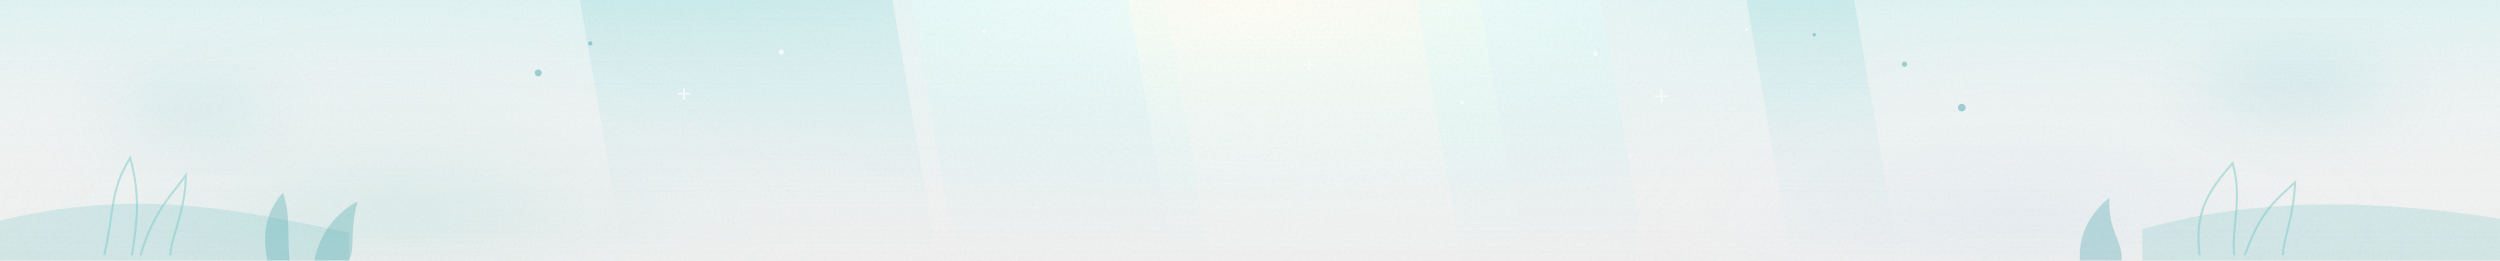
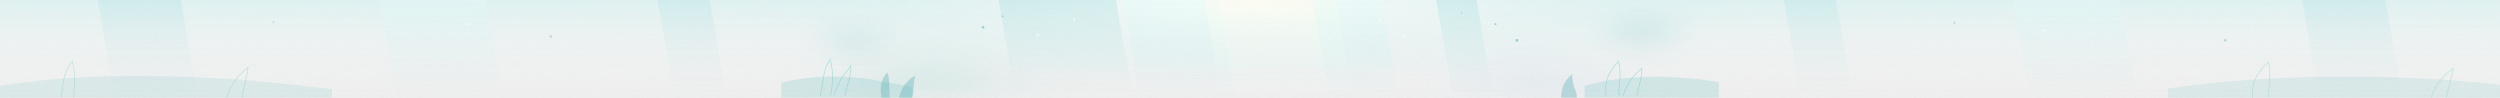
- <svg xmlns="http://www.w3.org/2000/svg" width="1440" height="150" viewBox="0 0 1440 150" fill="none">
+ <svg xmlns="http://www.w3.org/2000/svg" width="3840" height="150" viewBox="0 0 3840 150" fill="none">
  <defs>
-     <linearGradient id="wash" x1="720" y1="0" x2="720" y2="150" gradientUnits="userSpaceOnUse">
+     <linearGradient id="wash" x1="1920" y1="0" x2="1920" y2="150" gradientUnits="userSpaceOnUse">
      <stop stop-color="#DDF4F4" stop-opacity=".82" />
      <stop offset=".5" stop-color="#F0F9F8" stop-opacity=".42" />
      <stop offset="1" stop-color="#F9F9FA" stop-opacity="0" />
    </linearGradient>
-     <radialGradient id="glow" cx="0" cy="0" r="1" gradientTransform="translate(722 7) rotate(90) scale(118 430)" gradientUnits="userSpaceOnUse">
+     <radialGradient id="glow" cx="0" cy="0" r="1" gradientTransform="translate(1922 7) rotate(90) scale(118 760)" gradientUnits="userSpaceOnUse">
      <stop stop-color="#FFFFFC" stop-opacity=".95" />
      <stop offset="1" stop-color="#D9F2F2" stop-opacity="0" />
    </radialGradient>
    <radialGradient id="coral-a" cx="0" cy="0" r="1" gradientTransform="translate(230 190) rotate(-90) scale(165 235)" gradientUnits="userSpaceOnUse">
      <stop stop-color="#59C6B8" stop-opacity=".42" />
      <stop offset=".45" stop-color="#8DDBD0" stop-opacity=".2" />
      <stop offset="1" stop-color="#D5F1EA" stop-opacity="0" />
    </radialGradient>
    <radialGradient id="coral-b" cx="0" cy="0" r="1" gradientTransform="translate(1160 192) rotate(-90) scale(150 225)" gradientUnits="userSpaceOnUse">
      <stop stop-color="#87B9E9" stop-opacity=".38" />
      <stop offset=".45" stop-color="#B6D7EE" stop-opacity=".18" />
      <stop offset="1" stop-color="#E2EDF4" stop-opacity="0" />
    </radialGradient>
    <linearGradient id="ray-near" x1="0" y1="0" x2="0" y2="1">
      <stop stop-color="#FFFDF1" stop-opacity=".62" />
      <stop offset="1" stop-color="#E8FFFB" stop-opacity="0" />
    </linearGradient>
    <linearGradient id="ray-mid" x1="0" y1="0" x2="0" y2="1">
      <stop stop-color="#E5FFFC" stop-opacity=".43" />
      <stop offset="1" stop-color="#BAE9EC" stop-opacity="0" />
    </linearGradient>
    <linearGradient id="ray-far" x1="0" y1="0" x2="0" y2="1">
      <stop stop-color="#82CFD4" stop-opacity=".23" />
      <stop offset="1" stop-color="#A9DFE1" stop-opacity="0" />
    </linearGradient>
    <filter id="soft" x="-50%" y="-50%" width="200%" height="200%">
      <feGaussianBlur stdDeviation="20" />
    </filter>
    <filter id="noise" x="0" y="0" width="100%" height="100%">
      <feTurbulence type="fractalNoise" baseFrequency=".65" numOctaves="3" stitchTiles="stitch" />
      <feColorMatrix type="saturate" values="0" />
    </filter>
  </defs>
-   <rect width="1440" height="150" fill="url(#wash)" />
-   <rect width="1440" height="150" fill="url(#glow)" />
-   <path d="M334 0H514L540 150H360L334 0Z" fill="url(#ray-far)" />
-   <path d="M525 0H671L697 150H551L525 0Z" fill="url(#ray-mid)" />
-   <path d="M650 0H852L878 150H676L650 0Z" fill="url(#ray-near)" />
-   <path d="M816 0H922L948 150H842L816 0Z" fill="url(#ray-mid)" />
-   <path d="M1006 0H1068L1094 150H1032L1006 0Z" fill="url(#ray-far)" />
-   <ellipse cx="230" cy="190" rx="235" ry="165" fill="url(#coral-a)" filter="url(#soft)" />
-   <ellipse cx="1160" cy="192" rx="225" ry="150" fill="url(#coral-b)" filter="url(#soft)" />
-   <g opacity=".5" stroke="#7BCBC7" stroke-width="1.2">
-     <path d="M60 147C66 122 63 110 75 91C81 113 79 127 76 147" />
-     <path d="M81 147C88 122 100 111 107 101C107 121 99 135 98 147" />
-     <path d="M1267 147C1264 123 1271 111 1286 94C1292 115 1285 132 1287 147" />
-     <path d="M1293 147C1302 122 1310 116 1322 105C1321 126 1315 138 1315 147" />
+   <rect width="3840" height="150" fill="url(#wash)" />
+   <rect width="3840" height="150" fill="url(#glow)" />
+   <g opacity=".72">
+     <path d="M150 0H278L304 150H176L150 0Z" fill="url(#ray-far)" />
+     <path d="M582 0H746L772 150H608L582 0Z" fill="url(#ray-mid)" />
+     <path d="M1010 0H1090L1116 150H1036L1010 0Z" fill="url(#ray-far)" />
+     <path d="M2740 0H2820L2846 150H2766L2740 0Z" fill="url(#ray-far)" />
+     <path d="M3092 0H3256L3282 150H3118L3092 0Z" fill="url(#ray-mid)" />
+     <path d="M3536 0H3664L3690 150H3562L3536 0Z" fill="url(#ray-far)" />
  </g>
-   <g fill="#79C9C6" opacity=".25">
-     <path d="M0 127C76 109 130 119 201 134V150H0V127Z" />
-     <path d="M1234 132C1305 112 1376 116 1440 126V150H1234V132Z" />
+   <g transform="translate(1200)">
+     <path d="M334 0H514L540 150H360L334 0Z" fill="url(#ray-far)" />
+     <path d="M525 0H671L697 150H551L525 0Z" fill="url(#ray-mid)" />
+     <path d="M650 0H852L878 150H676L650 0Z" fill="url(#ray-near)" />
+     <path d="M816 0H922L948 150H842L816 0Z" fill="url(#ray-mid)" />
+     <path d="M1006 0H1068L1094 150H1032L1006 0Z" fill="url(#ray-far)" />
+     <ellipse cx="230" cy="190" rx="235" ry="165" fill="url(#coral-a)" filter="url(#soft)" />
+     <ellipse cx="1160" cy="192" rx="225" ry="150" fill="url(#coral-b)" filter="url(#soft)" />
+     <g opacity=".5" stroke="#7BCBC7" stroke-width="1.2">
+       <path d="M60 147C66 122 63 110 75 91C81 113 79 127 76 147" />
+       <path d="M81 147C88 122 100 111 107 101C107 121 99 135 98 147" />
+       <path d="M1267 147C1264 123 1271 111 1286 94C1292 115 1285 132 1287 147" />
+       <path d="M1293 147C1302 122 1310 116 1322 105C1321 126 1315 138 1315 147" />
+     </g>
+     <g fill="#79C9C6" opacity=".25">
+       <path d="M0 127C76 109 130 119 201 134V150H0V127Z" />
+       <path d="M1234 132C1305 112 1376 116 1440 126V150H1234V132Z" />
+     </g>
+     <g fill="#5AAEB5" opacity=".37">
+       <path d="M154 150C151 135 153 122 163 111C168 126 165 139 167 150H154Z" />
+       <path d="M181 150C185 132 195 122 206 116C201 134 205 142 201 150H181Z" />
+       <path d="M1198 150C1197 133 1206 121 1215 114C1214 133 1223 139 1222 150H1198Z" />
+     </g>
+     <g fill="#5AADB7" opacity=".55">
+       <circle cx="310" cy="42" r="2" />
+       <circle cx="340" cy="25" r="1.25" />
+       <circle cx="1097" cy="37" r="1.5" />
+       <circle cx="1130" cy="62" r="2.2" />
+       <circle cx="1045" cy="20" r="1" />
+     </g>
+     <g fill="white" opacity=".8">
+       <circle cx="450" cy="30" r="1.5" />
+       <circle cx="567" cy="18" r="1" />
+       <circle cx="919" cy="31" r="1.35" />
+       <circle cx="1006" cy="17" r=".9" />
+       <circle cx="842" cy="59" r="1.1" />
+     </g>
+     <g stroke="white" stroke-linecap="round" opacity=".76">
+       <path d="M394 51V57M391 54H397" />
+       <path d="M957 52V59M953.5 55.5H960.5" />
+       <path d="M754 35V40M751.5 37.5H756.5" />
+     </g>
+     <g filter="url(#soft)" opacity=".2" fill="#62B9C4">
+       <ellipse cx="112" cy="64" rx="48" ry="14" />
+       <ellipse cx="1322" cy="50" rx="58" ry="17" />
+     </g>
  </g>
-   <g fill="#5AAEB5" opacity=".37">
-     <path d="M154 150C151 135 153 122 163 111C168 126 165 139 167 150H154Z" />
-     <path d="M181 150C185 132 195 122 206 116C201 134 205 142 201 150H181Z" />
-     <path d="M1198 150C1197 133 1206 121 1215 114C1214 133 1223 139 1222 150H1198Z" />
+   <g fill="#79C9C6" opacity=".18">
+     <path d="M0 132C164 106 342 116 510 137V150H0V132Z" />
+     <path d="M3330 136C3494 112 3680 113 3840 130V150H3330V136Z" />
  </g>
-   <g fill="#5AADB7" opacity=".55">
-     <circle cx="310" cy="42" r="2" />
-     <circle cx="340" cy="25" r="1.25" />
-     <circle cx="1097" cy="37" r="1.5" />
-     <circle cx="1130" cy="62" r="2.2" />
-     <circle cx="1045" cy="20" r="1" />
+   <g opacity=".38" stroke="#7BCBC7" stroke-width="1.2">
+     <path d="M94 150C98 126 96 113 111 94C117 116 114 132 113 150" />
+     <path d="M348 150C356 126 369 114 381 103C379 124 372 138 372 150" />
+     <path d="M3460 150C3458 126 3467 112 3484 95C3490 117 3483 134 3485 150" />
+     <path d="M3734 150C3743 126 3754 116 3768 105C3765 127 3758 140 3758 150" />
  </g>
-   <g fill="white" opacity=".8">
-     <circle cx="450" cy="30" r="1.5" />
-     <circle cx="567" cy="18" r="1" />
-     <circle cx="919" cy="31" r="1.35" />
-     <circle cx="1006" cy="17" r=".9" />
-     <circle cx="842" cy="59" r="1.1" />
+   <g fill="#5AADB7" opacity=".36">
+     <circle cx="420" cy="34" r="1.4" />
+     <circle cx="846" cy="56" r="2" />
+     <circle cx="3002" cy="35" r="1.6" />
+     <circle cx="3418" cy="62" r="2.1" />
  </g>
-   <g stroke="white" stroke-linecap="round" opacity=".76">
-     <path d="M394 51V57M391 54H397" />
-     <path d="M957 52V59M953.5 55.5H960.5" />
-     <path d="M754 35V40M751.5 37.5H756.5" />
+   <g stroke="white" stroke-linecap="round" opacity=".58">
+     <path d="M720 34V40M717 37H723" />
+     <path d="M3140 43V50M3136.5 46.5H3143.5" />
  </g>
-   <g filter="url(#soft)" opacity=".2" fill="#62B9C4">
-     <ellipse cx="112" cy="64" rx="48" ry="14" />
-     <ellipse cx="1322" cy="50" rx="58" ry="17" />
-   </g>
-   <rect width="1440" height="150" filter="url(#noise)" opacity=".08" />
+   <rect width="3840" height="150" filter="url(#noise)" opacity=".08" />
</svg>
